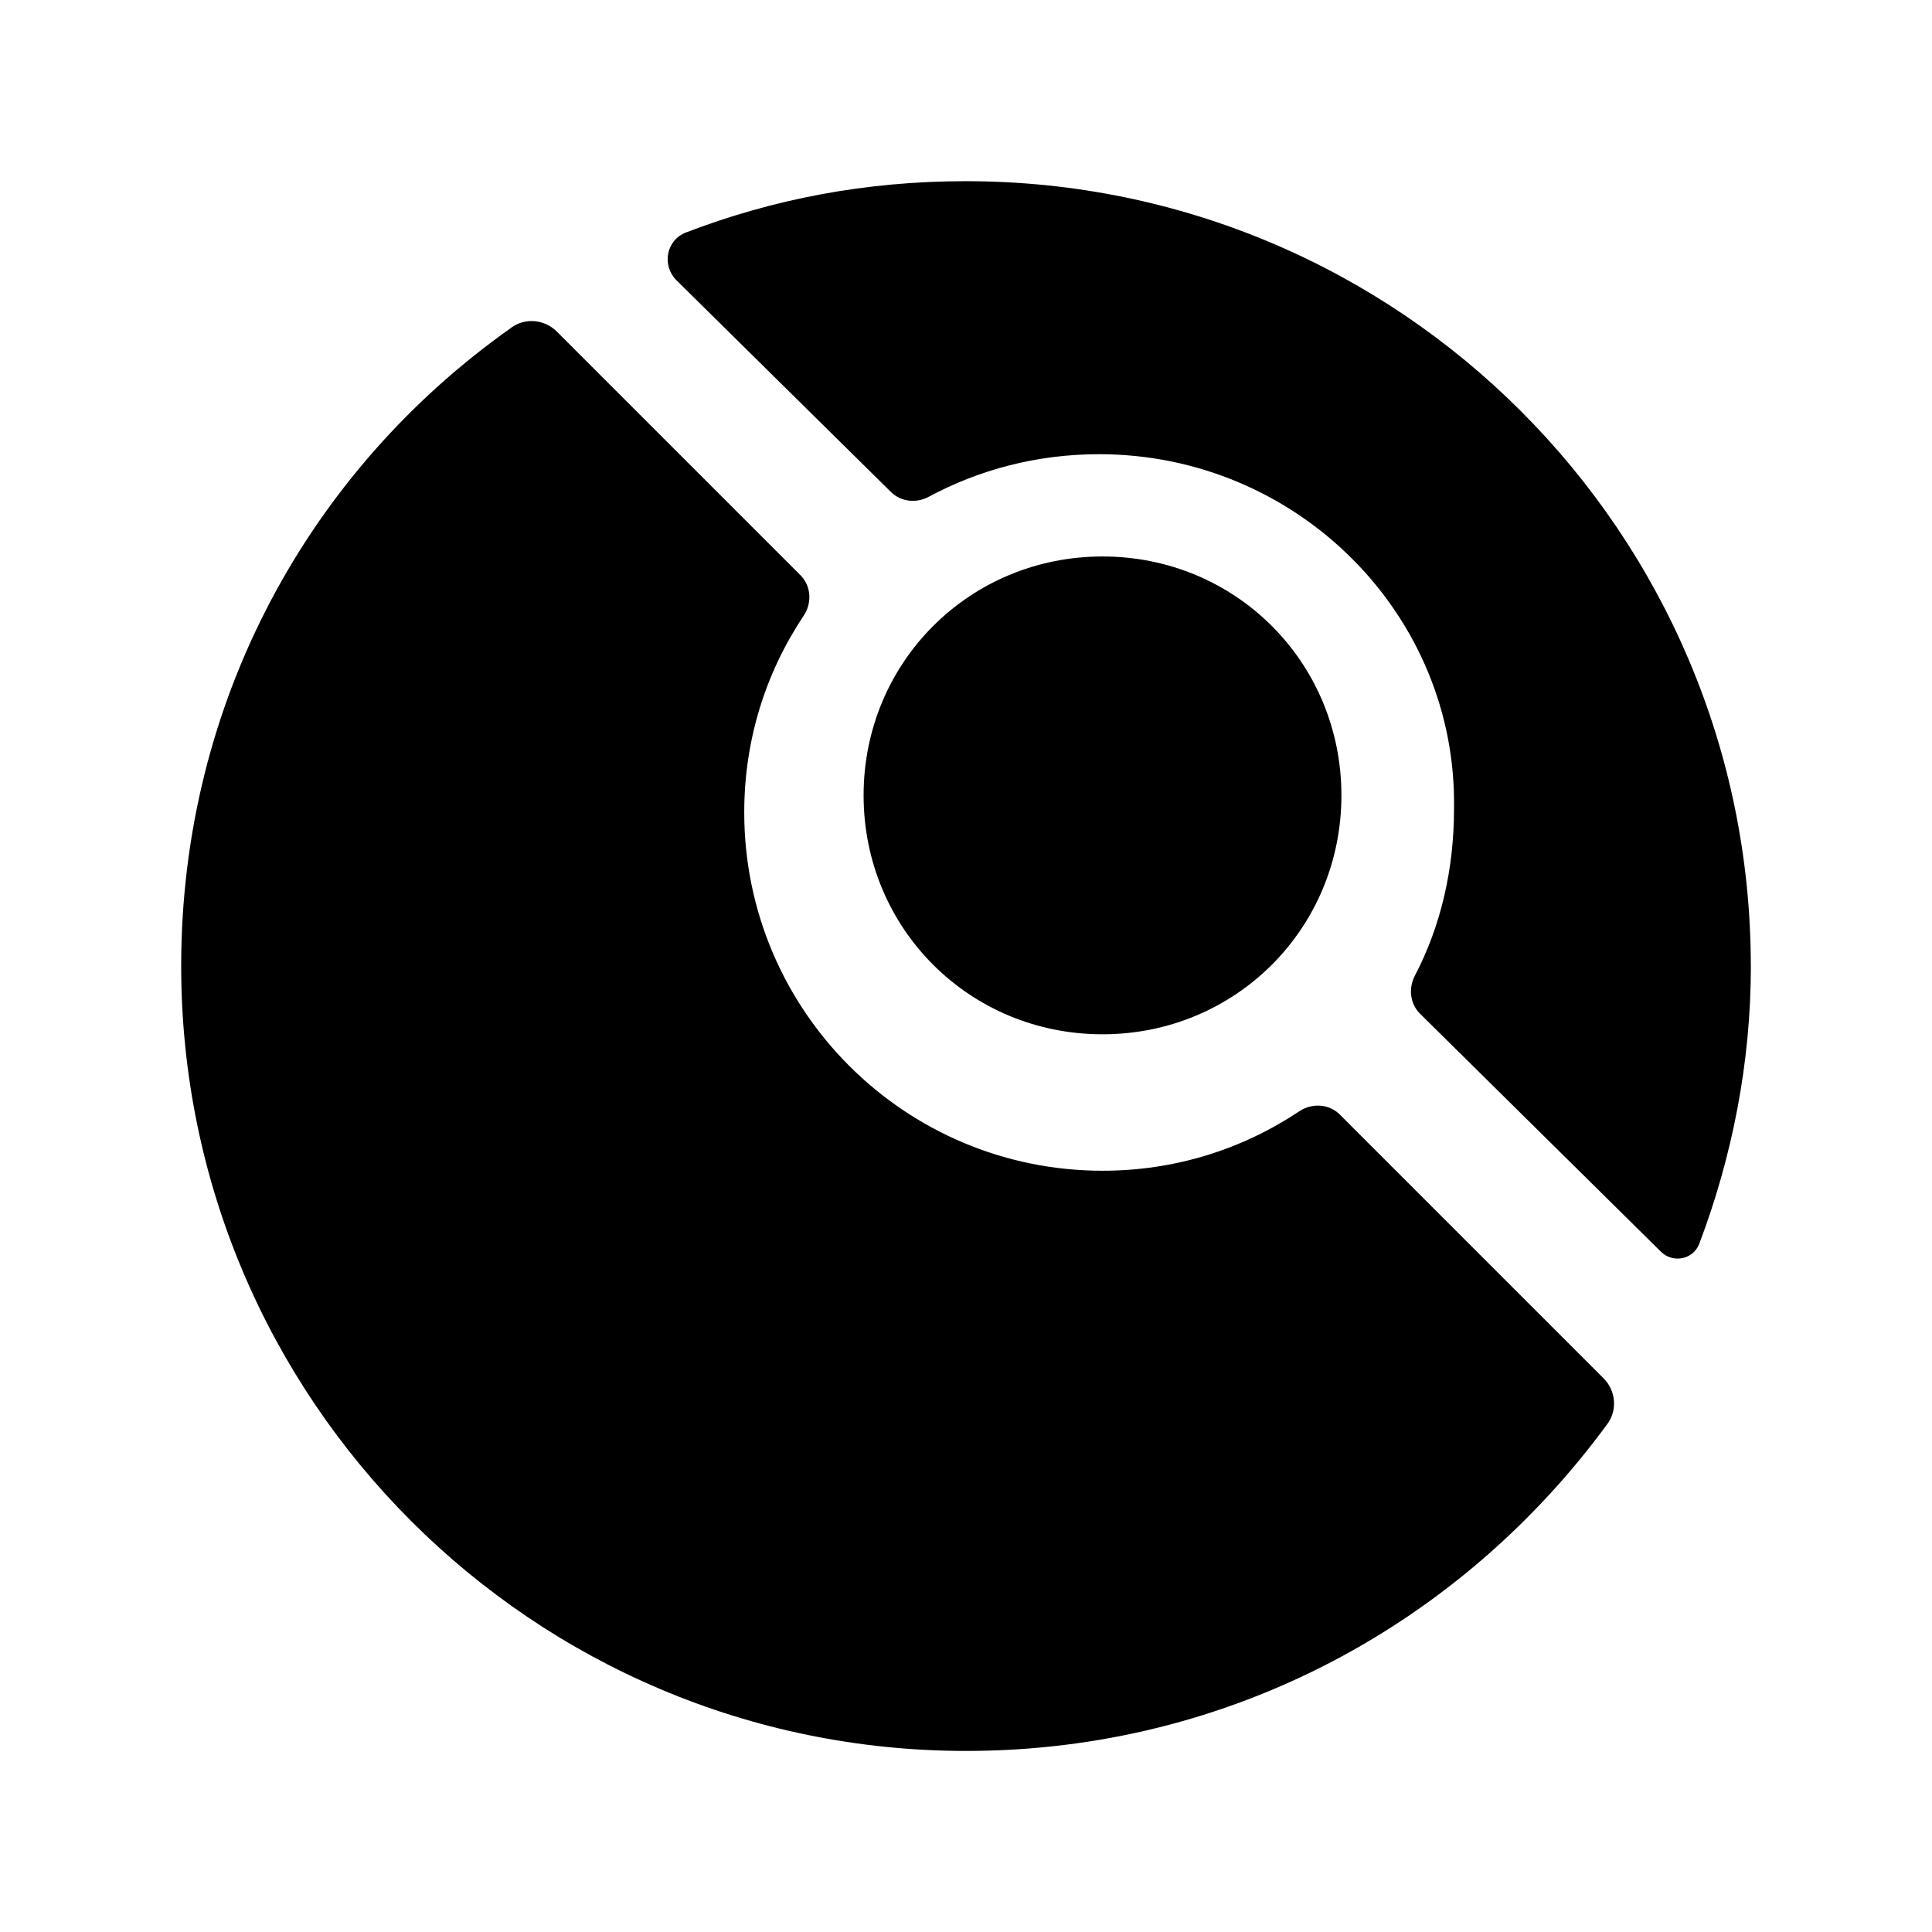
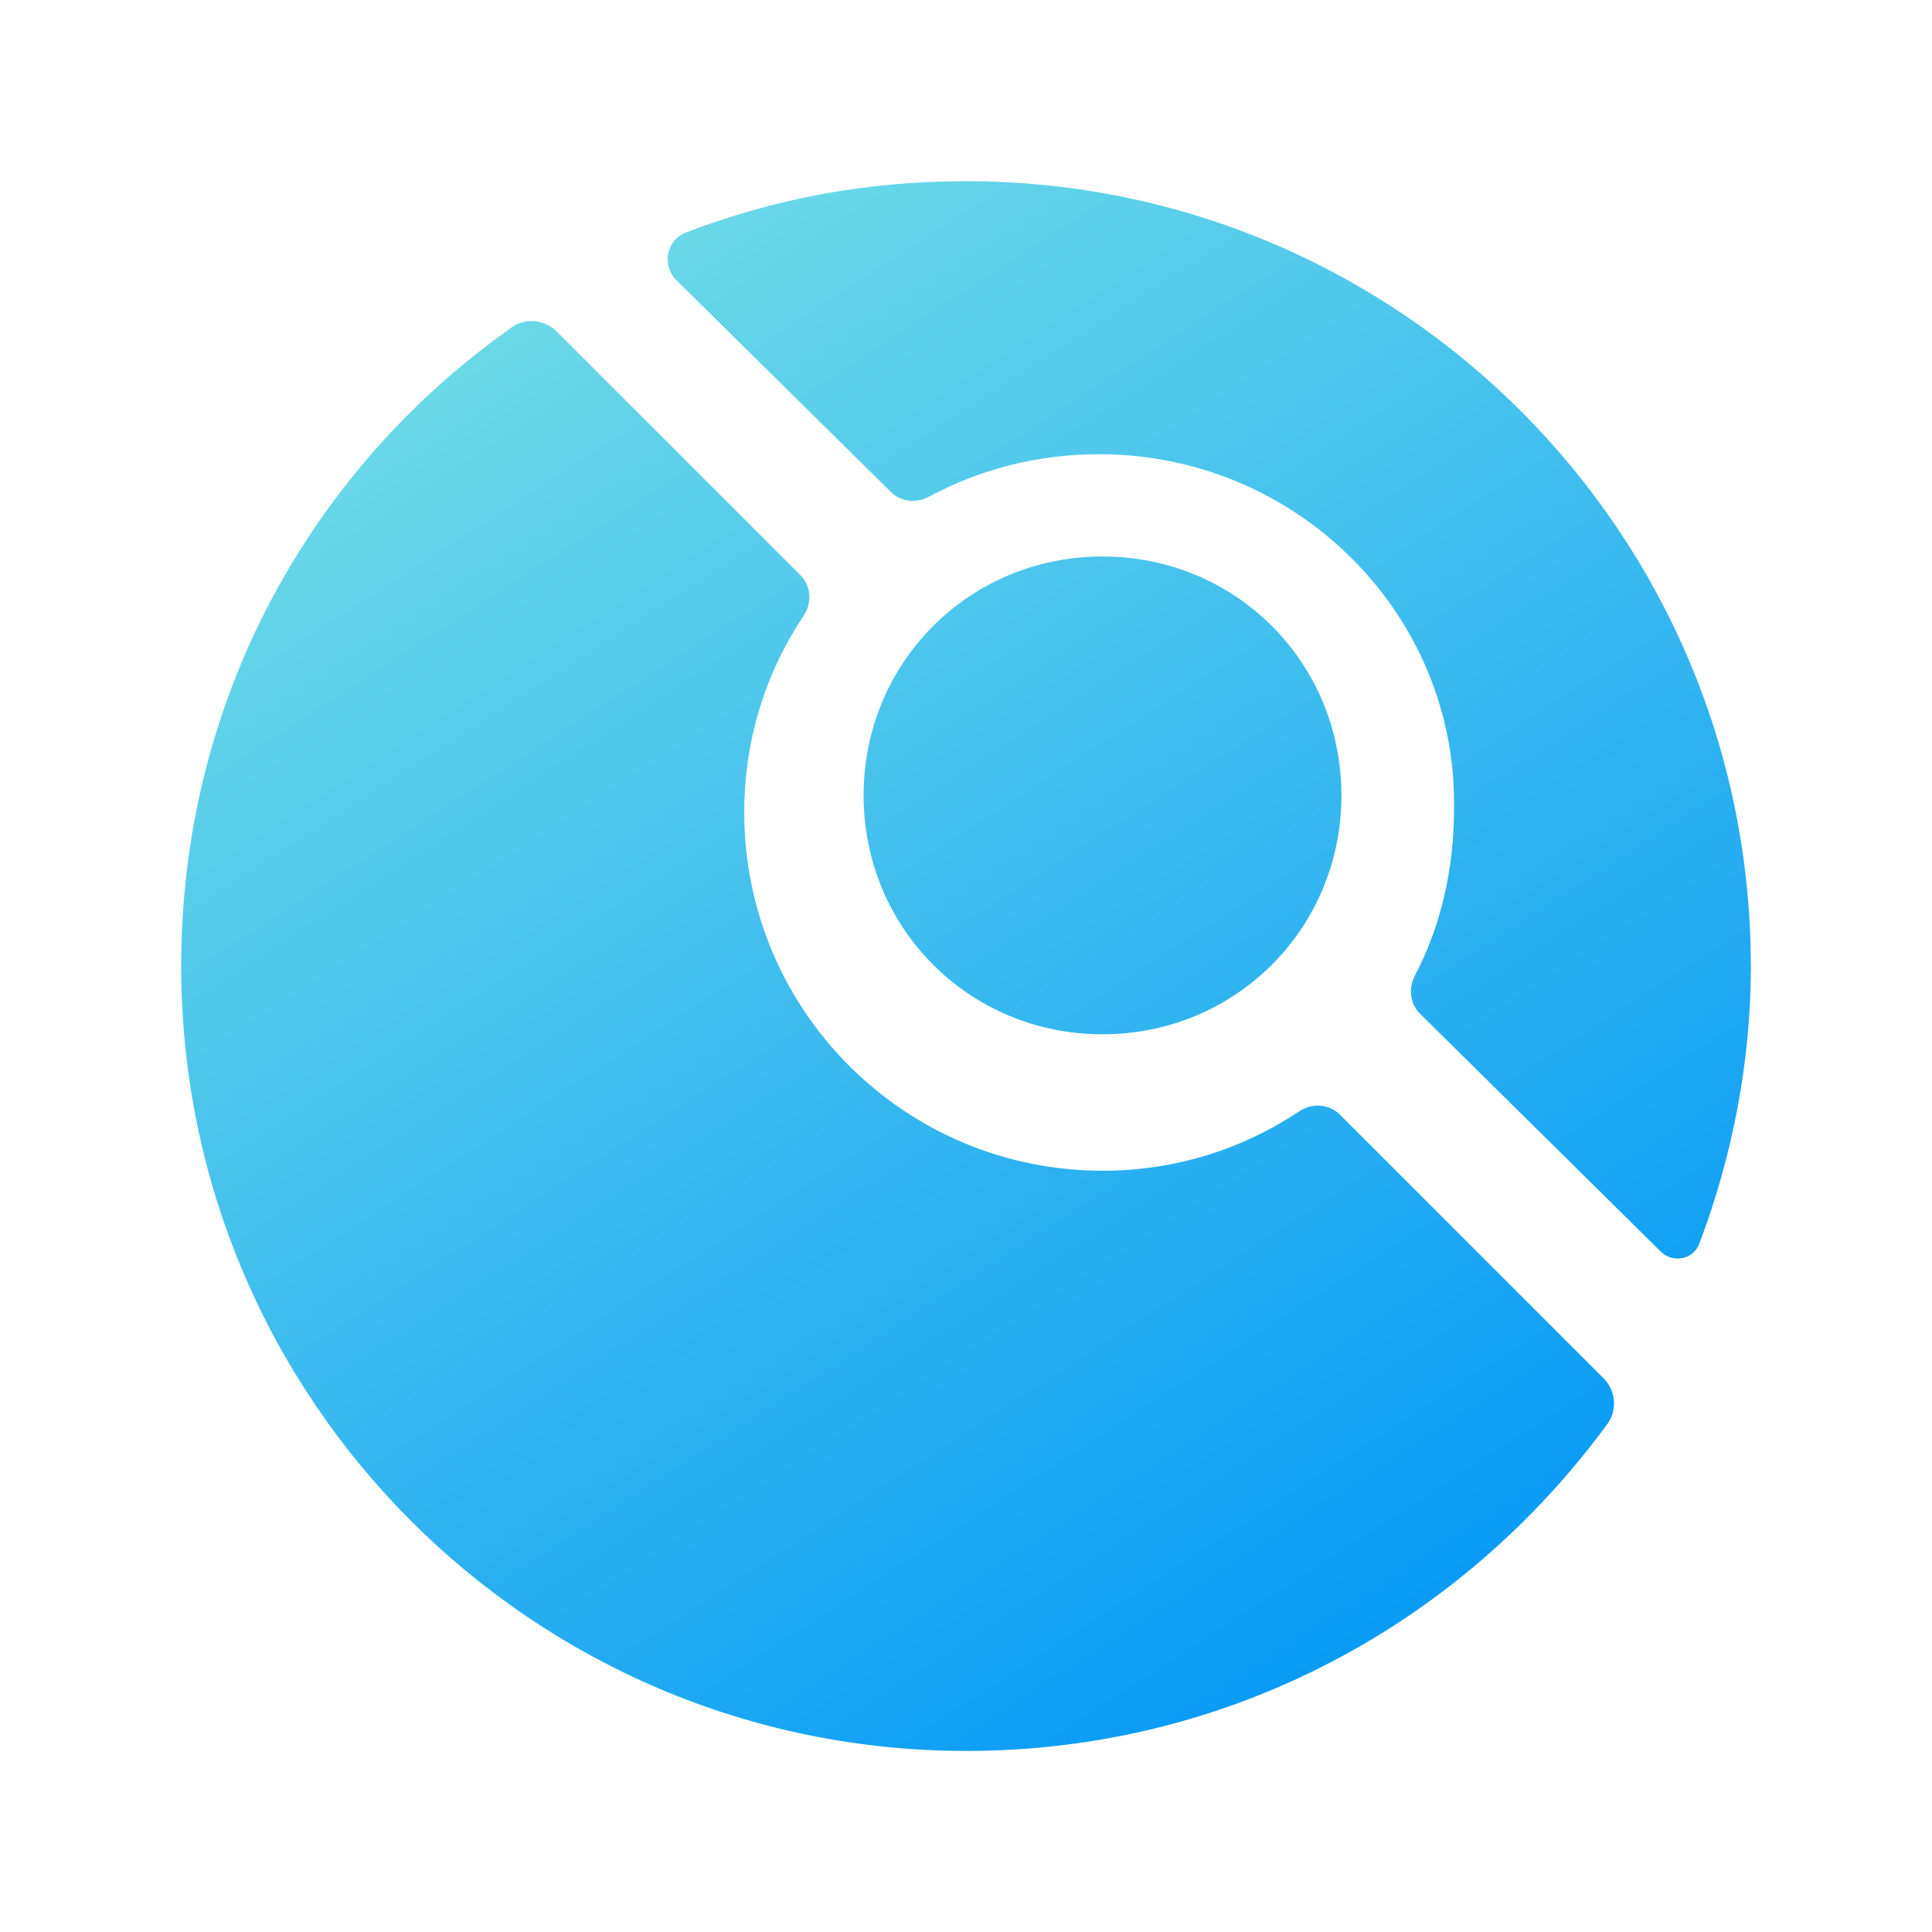
<svg xmlns="http://www.w3.org/2000/svg" fill="none" viewBox="0 0 32 32">
  <linearGradient id="a" gradientUnits="userSpaceOnUse" x1="-5.398" x2="11.398" y1="11.398" y2="37.398">
-     <stop offset="0" stop-color="currentColor" />
-     <stop offset="1" stop-color="currentColor" />
+     <stop offset="0" stop-color="#73dfe7" />
+     <stop offset="1" stop-color="#0095f7" />
  </linearGradient>
  <path clip-rule="evenodd" d="m29 16c0 1.604-.311 3.163-.854 4.599-.1.264-.436.33-.637.132l-3.989-3.941c-.166-.164-.194-.421-.086-.628.433-.827.649-1.772.649-2.761.057-3.222-2.6-5.878-5.878-5.878-1.041 0-1.995.261-2.824.706-.204.11-.458.083-.623-.079l-3.551-3.505c-.25-.247-.174-.668.154-.794 1.444-.554 2.978-.85 4.638-.85 7.178 0 13 5.822 13 13zm-20.524-10.579c.232-.163.546-.129.747.071l4.035 4.035c.178.178.194.46.054.67-.631.946-.985 2.058-.985 3.259 0 3.278 2.656 5.935 5.935 5.935 1.201 0 2.314-.355 3.259-.985.21-.14.492-.124.67.054l4.368 4.368c.203.203.235.523.065.756-2.399 3.277-6.224 5.417-10.623 5.417-7.178 0-13-5.822-13-13 0-4.403 2.144-8.231 5.476-10.579zm9.785 11.71c2.204 0 3.957-1.752 3.957-3.957 0-2.204-1.752-3.957-3.957-3.957-2.204 0-3.957 1.752-3.957 3.957 0 2.204 1.752 3.957 3.957 3.957z" fill="url(#a)" fill-rule="evenodd" />
</svg>
